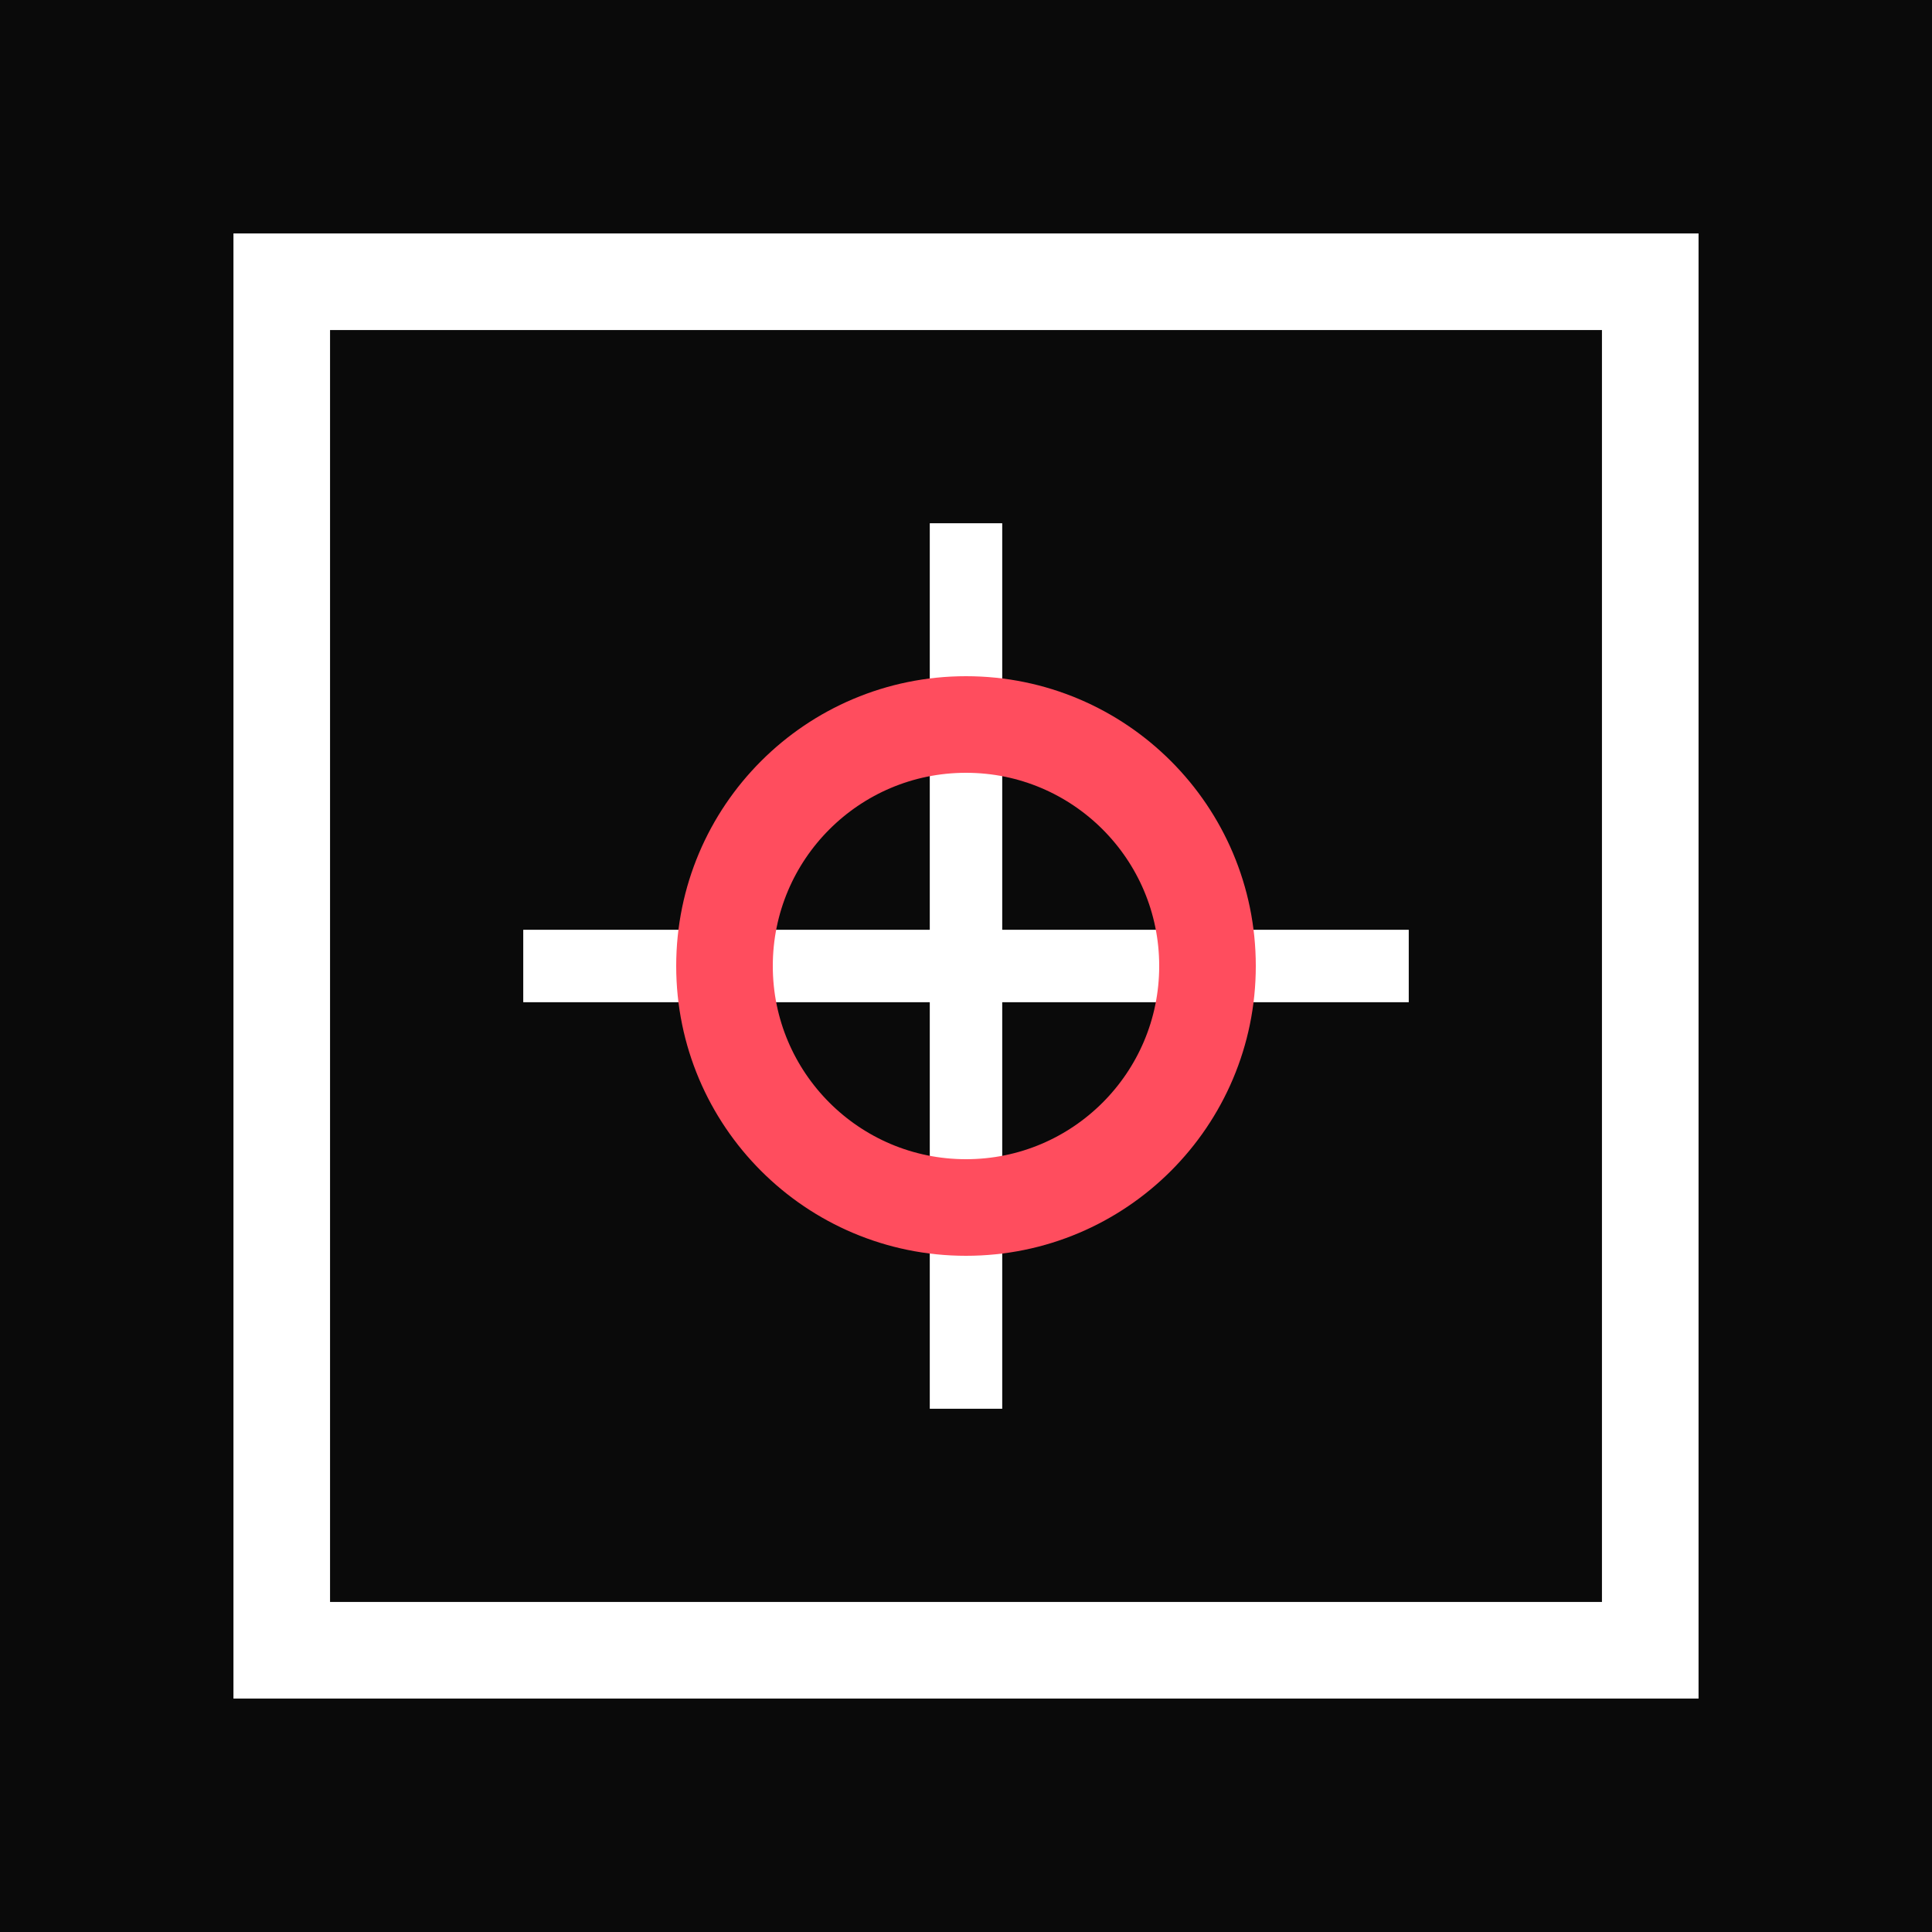
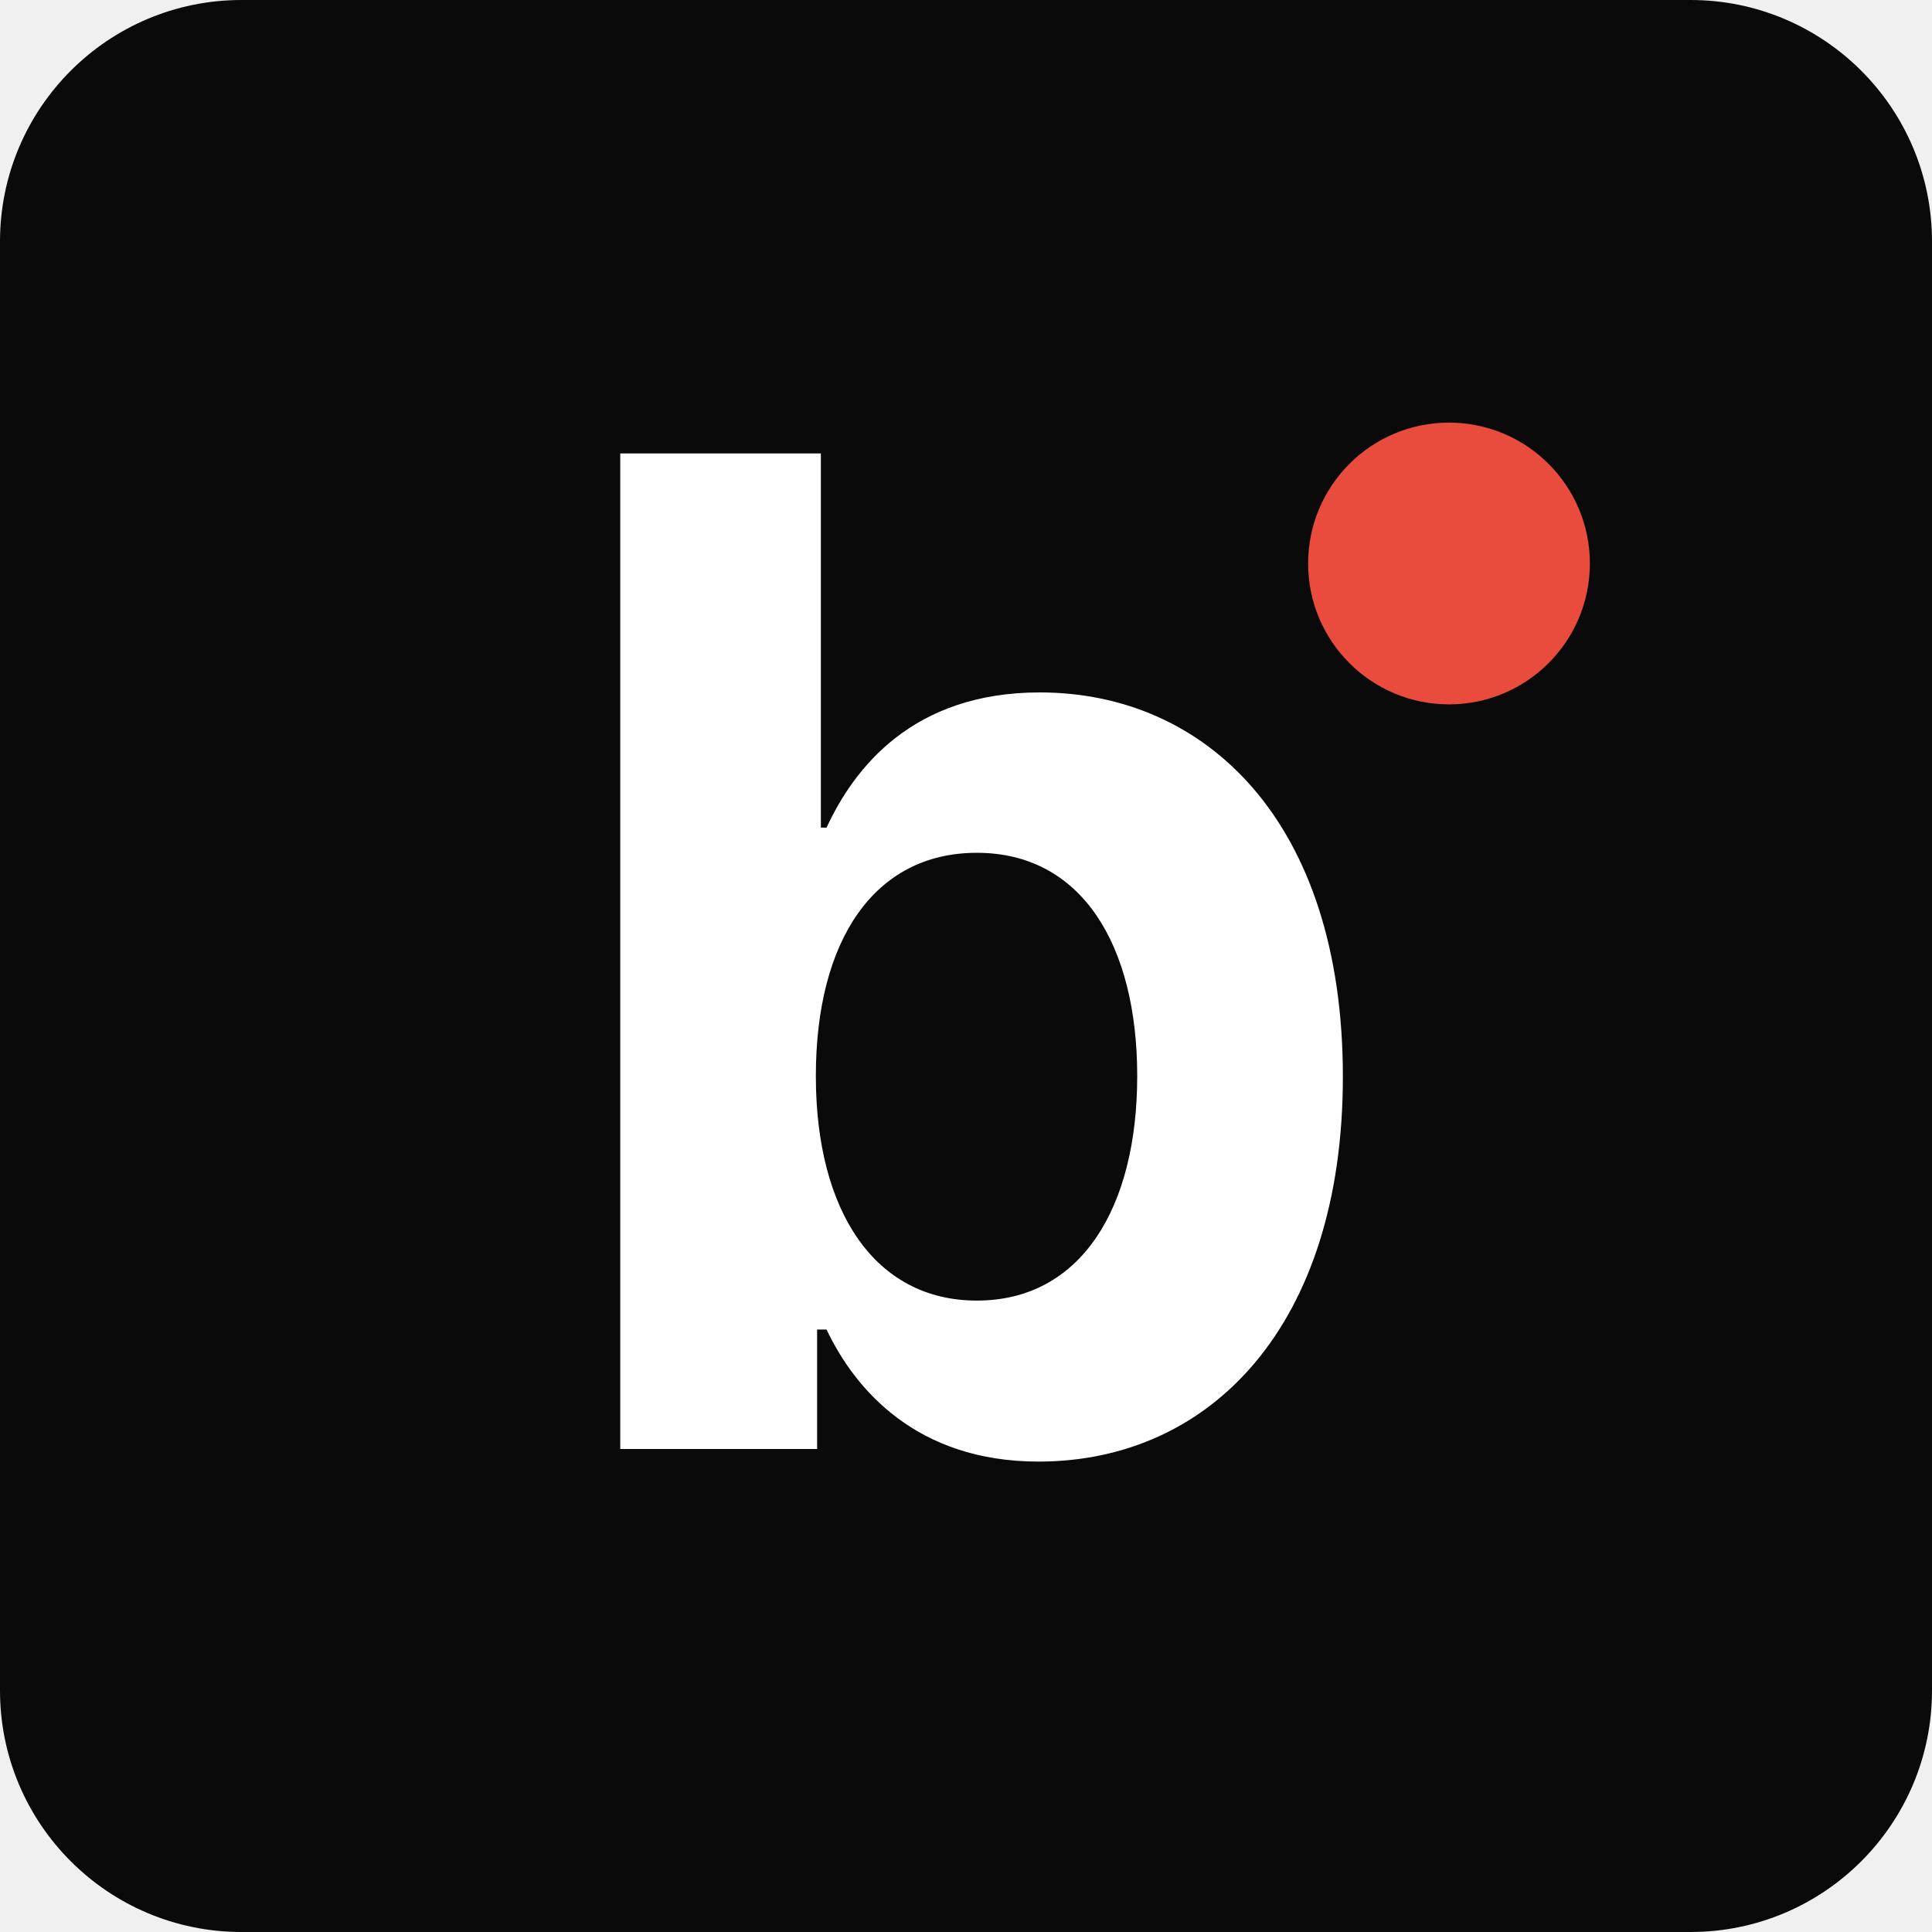
<svg xmlns="http://www.w3.org/2000/svg" viewBox="0 0 48 48">
-   <rect width="48" height="48" fill="#0a0a0a" />
-   <rect x="7" y="7" width="34" height="34" fill="none" stroke="#ffffff" stroke-width="2.4" />
-   <path d="M 13 24 L 35 24 M 24 13 L 24 35" stroke="#ffffff" stroke-width="1.8" />
-   <circle cx="24" cy="24" r="6" fill="none" stroke="#ff4d5e" stroke-width="2.4" />
+   <rect width="48" height="48" fill="#0a0a0a" rx="6" />
+   <text x="24" y="36" font-family="-apple-system, BlinkMacSystemFont, 'Helvetica Neue', sans-serif" font-size="34" font-weight="700" fill="#ffffff" text-anchor="middle" letter-spacing="-1">b</text>
+   <circle cx="36" cy="14" r="3.5" fill="#E94B3C" />
</svg>
